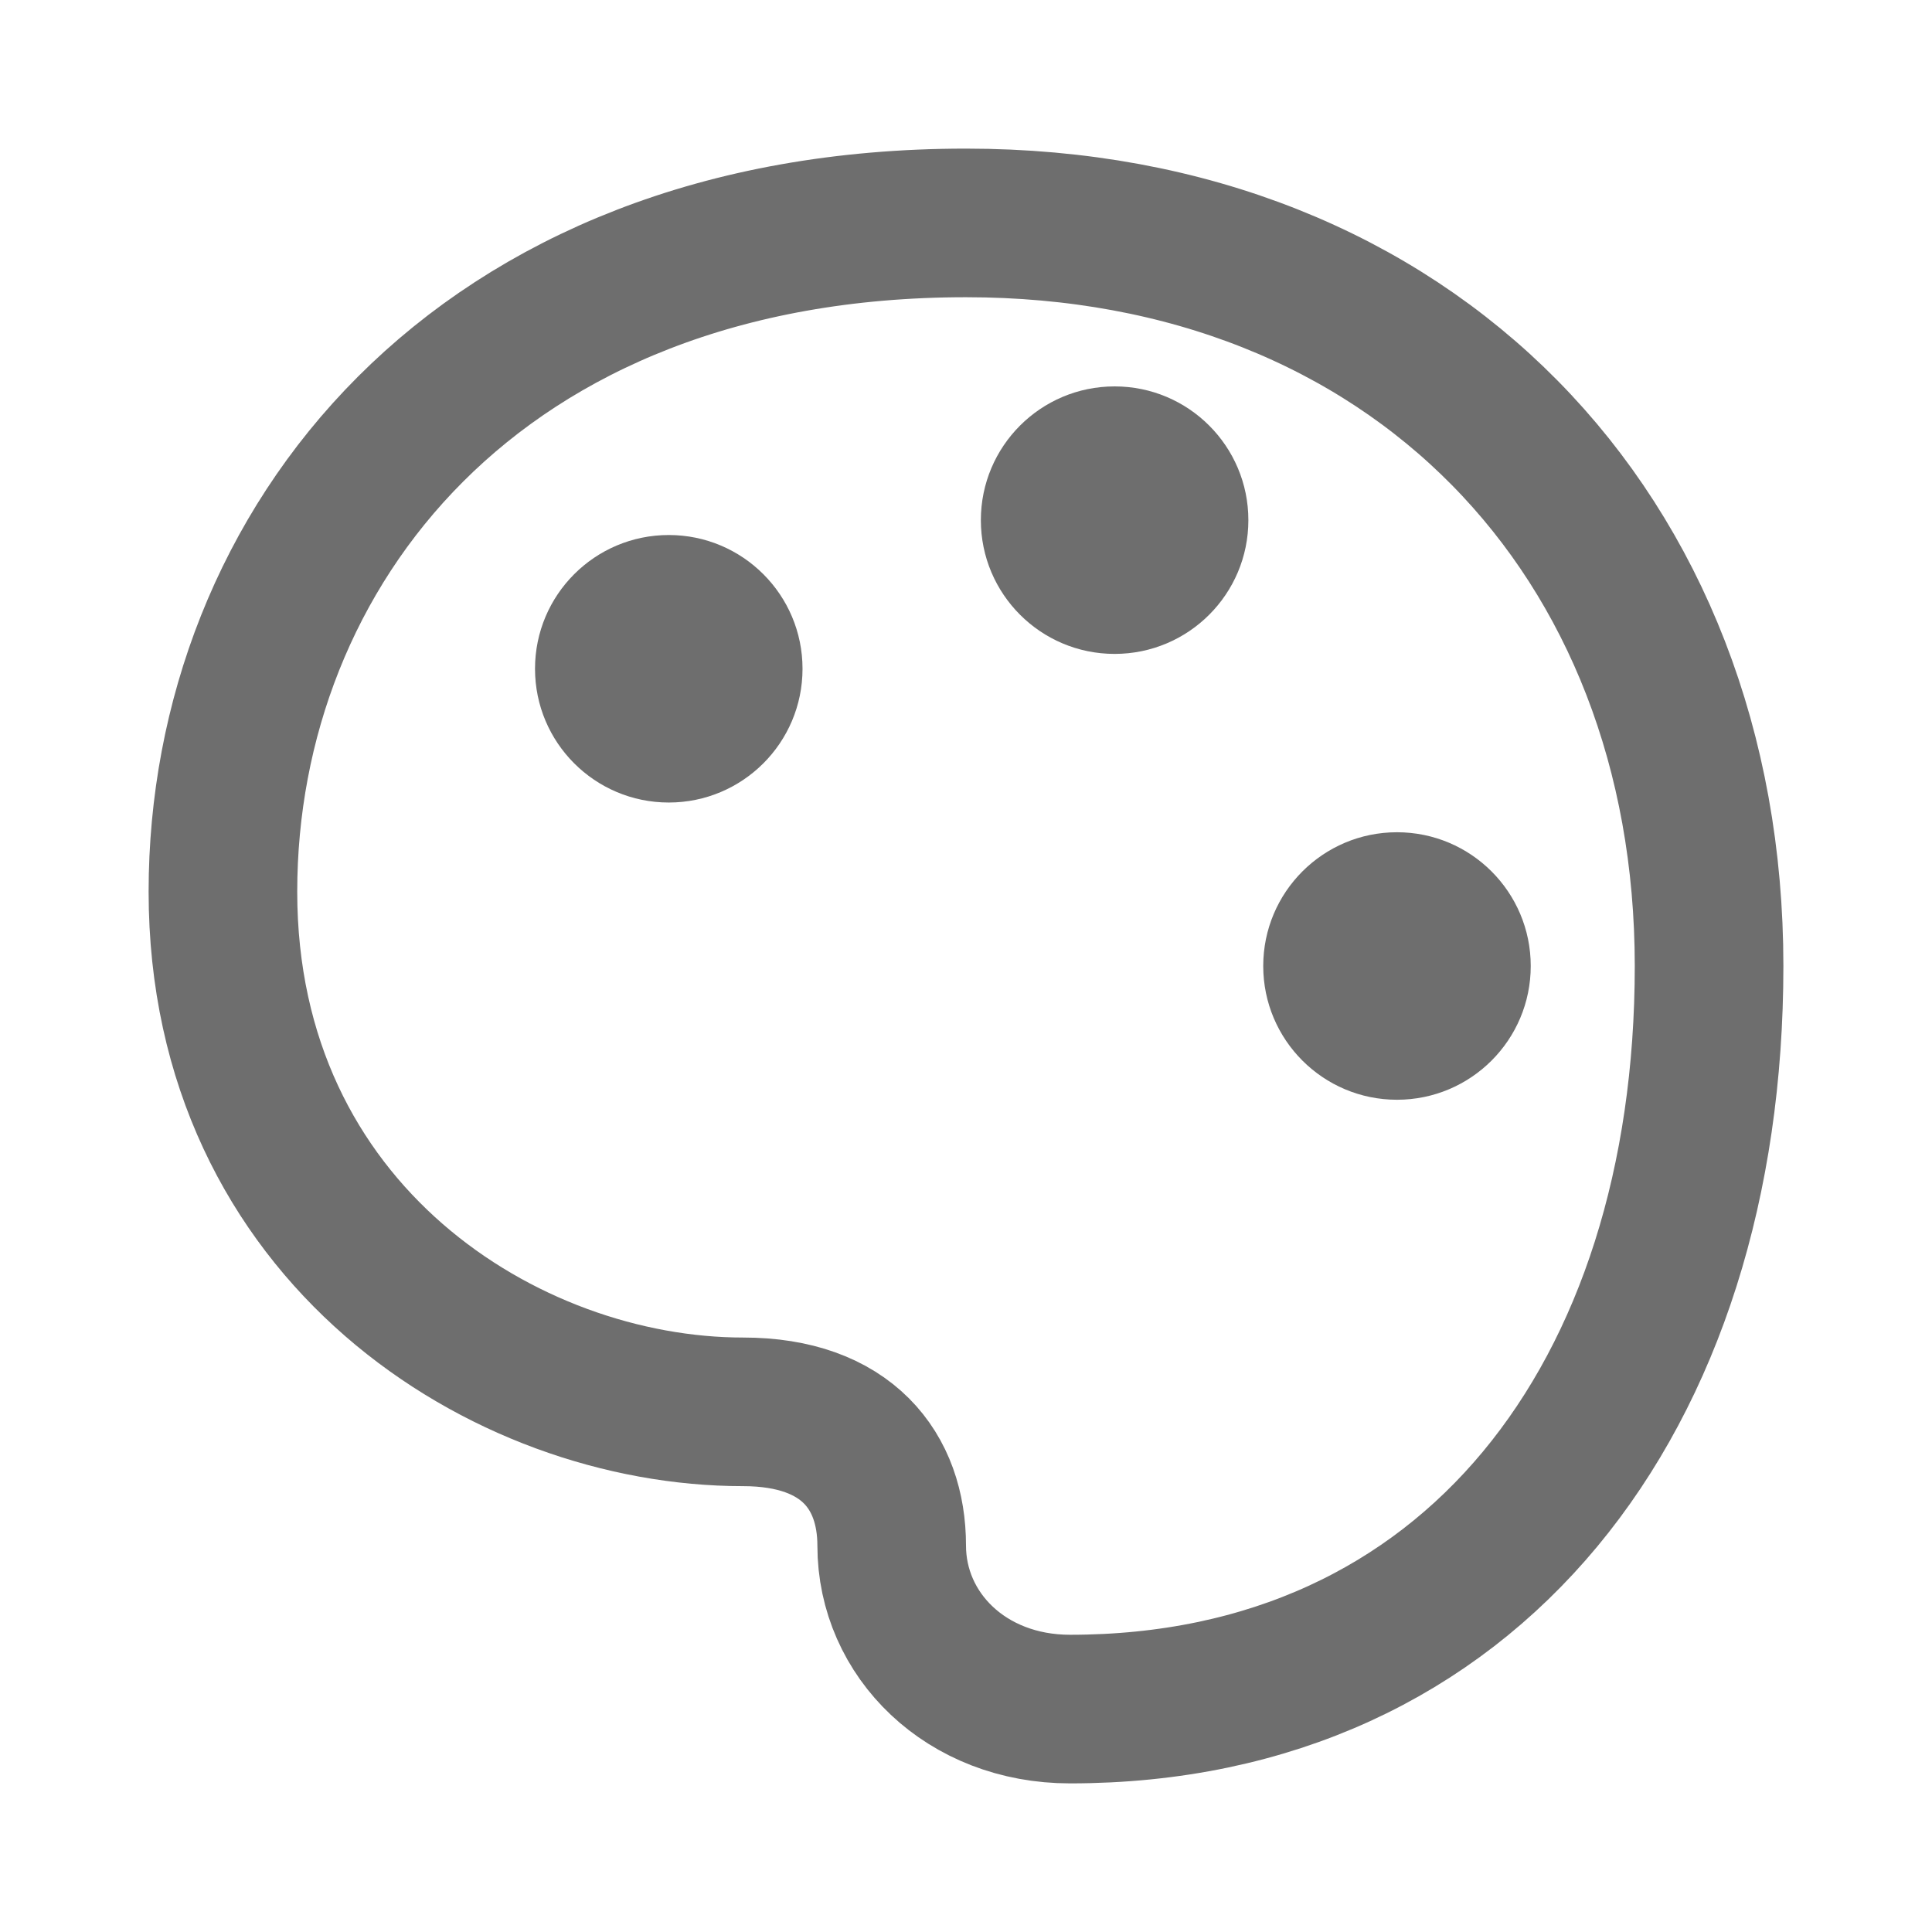
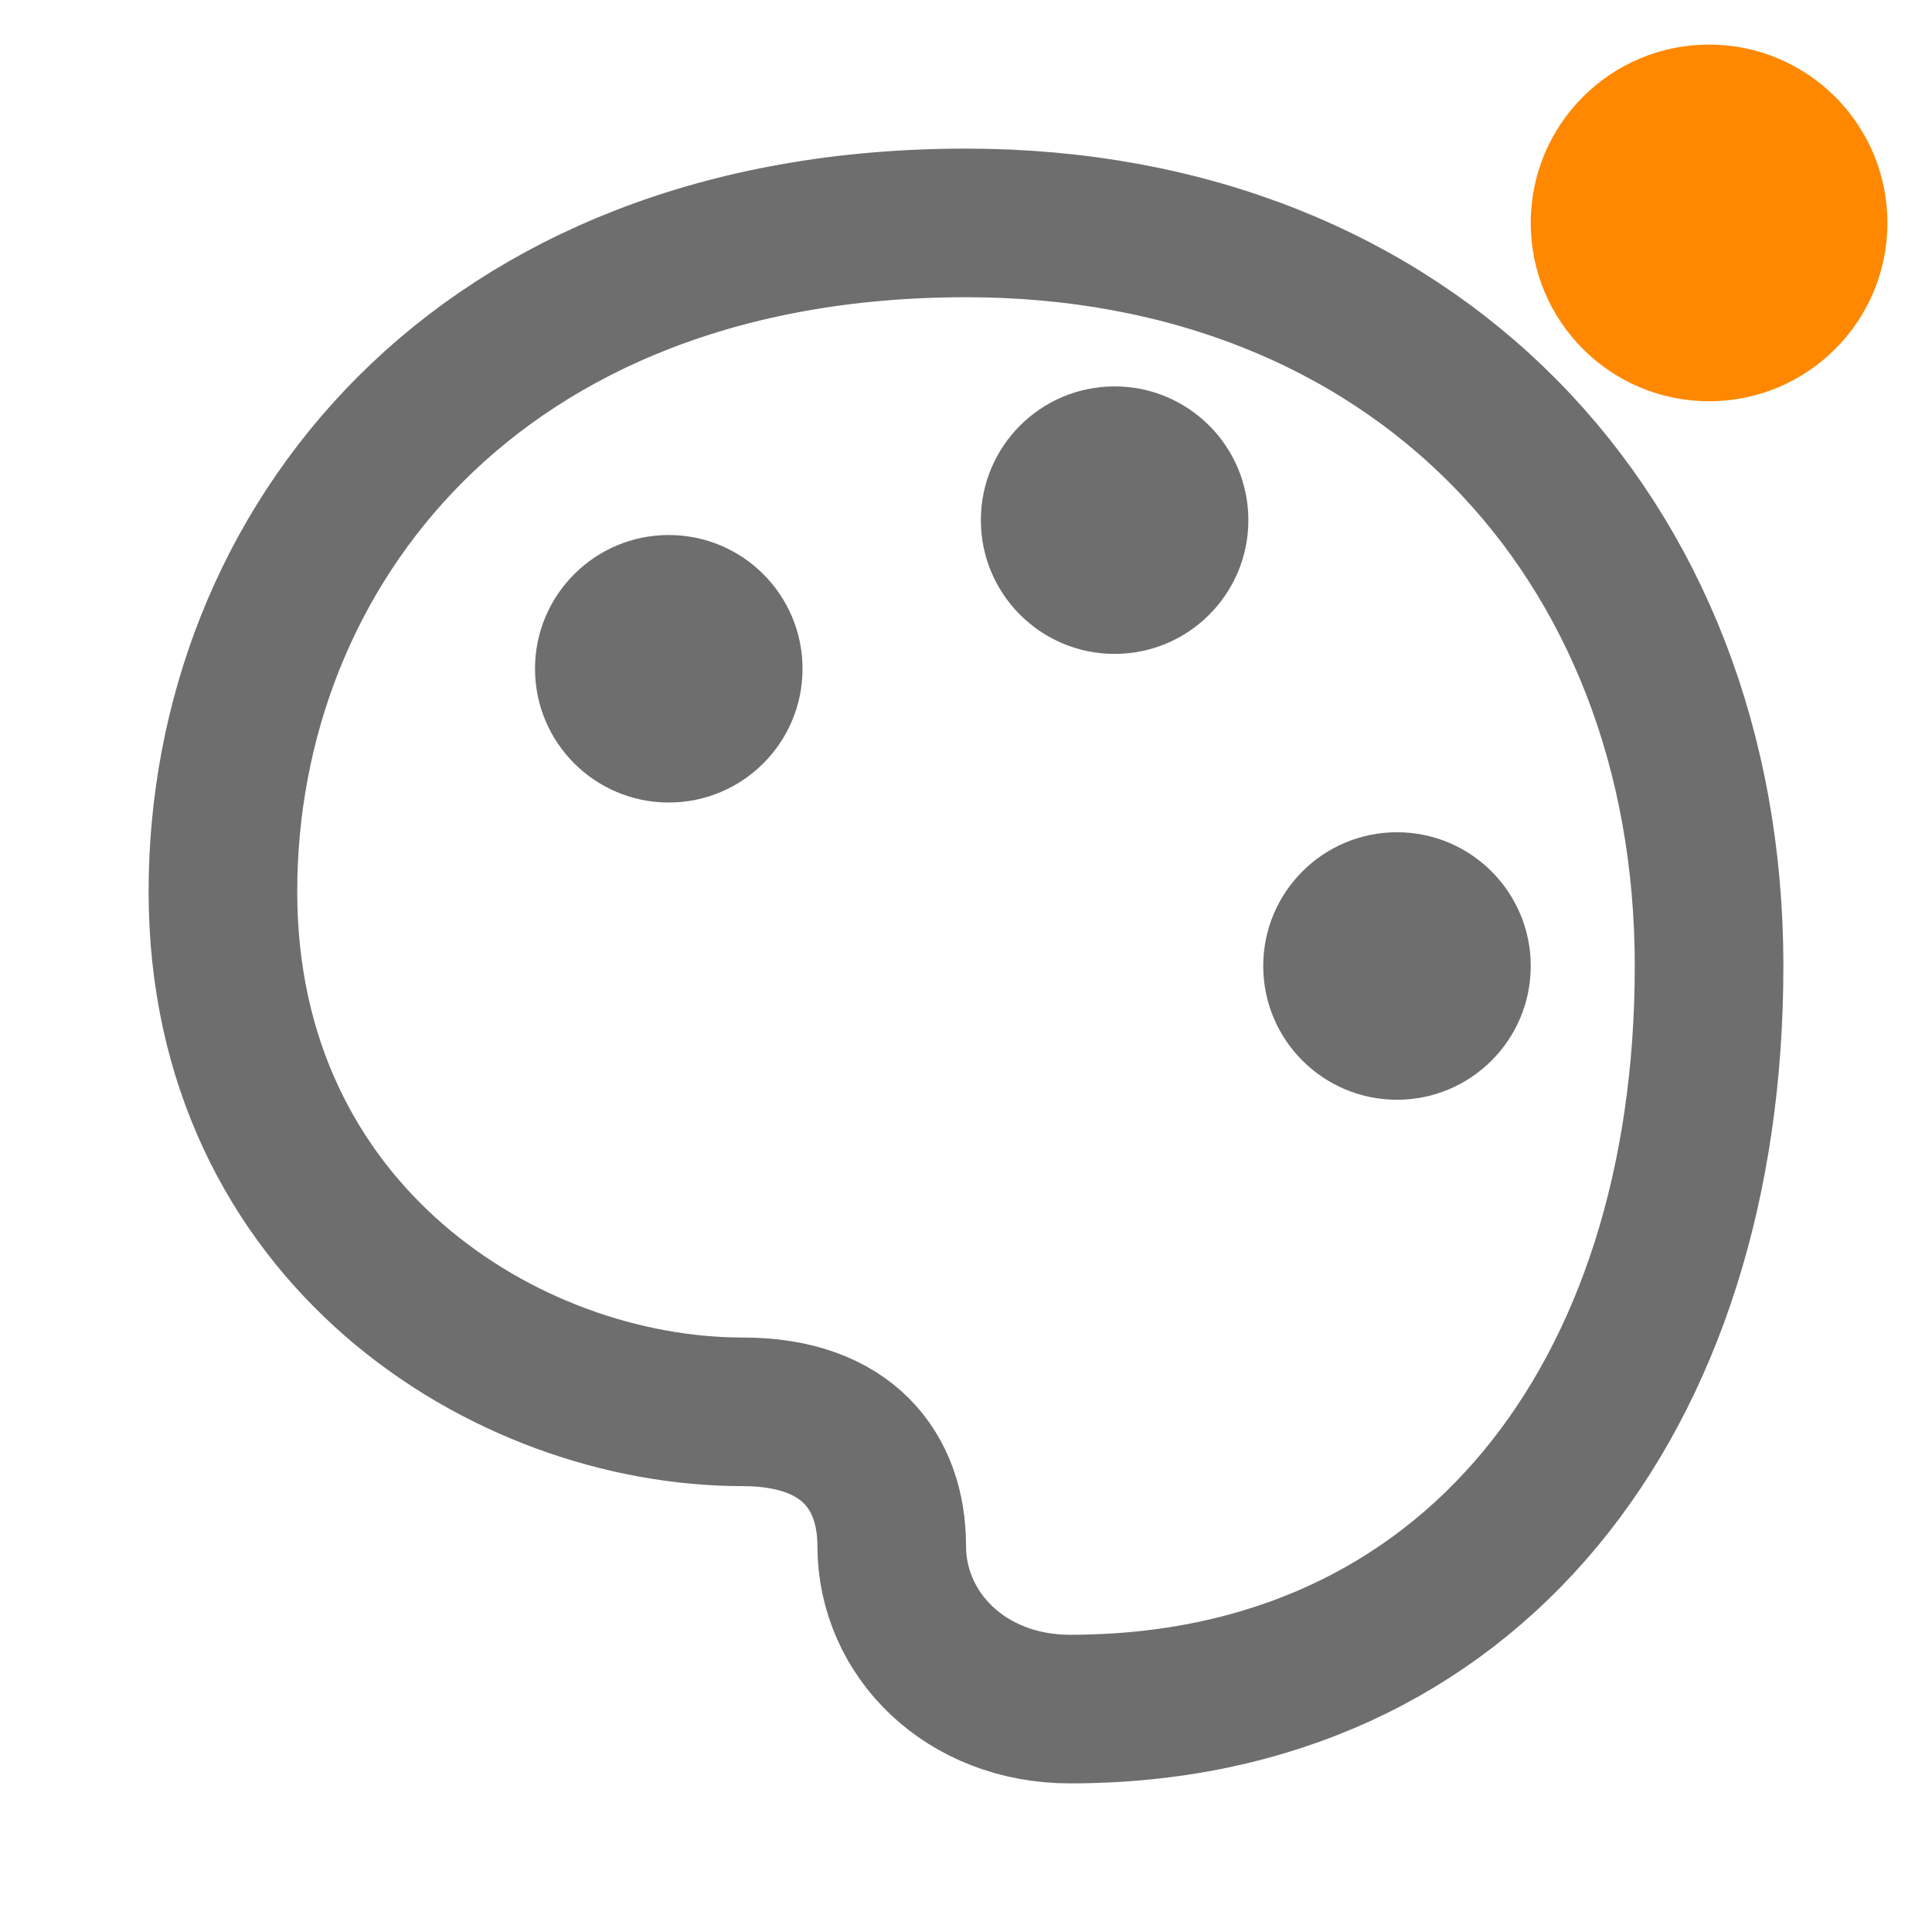
<svg xmlns="http://www.w3.org/2000/svg" width="13" height="13" viewBox="0 0 13 13">
  <path d="M6.5 1.5 C3.2 1.5 1.5 3.7 1.5 6 C1.5 8.3 3.4 9.5 5 9.5 C5.7 9.5 6 9.9 6 10.4 C6 11 6.5 11.5 7.2 11.5 C9.9 11.5 11.5 9.4 11.5 6.5 C11.5 3.6 9.5 1.5 6.5 1.5 Z" fill="none" stroke="#6E6E6E" stroke-width="1" stroke-linejoin="round" />
  <circle cx="4.5" cy="4.5" r="0.9" fill="#6E6E6E" />
  <circle cx="7.5" cy="3.5" r="0.9" fill="#6E6E6E" />
  <circle cx="9.4" cy="6.5" r="0.9" fill="#6E6E6E" />
+   <circle cx="11.5" cy="1.5" r="1.2" fill="#FF8800" />
</svg>
